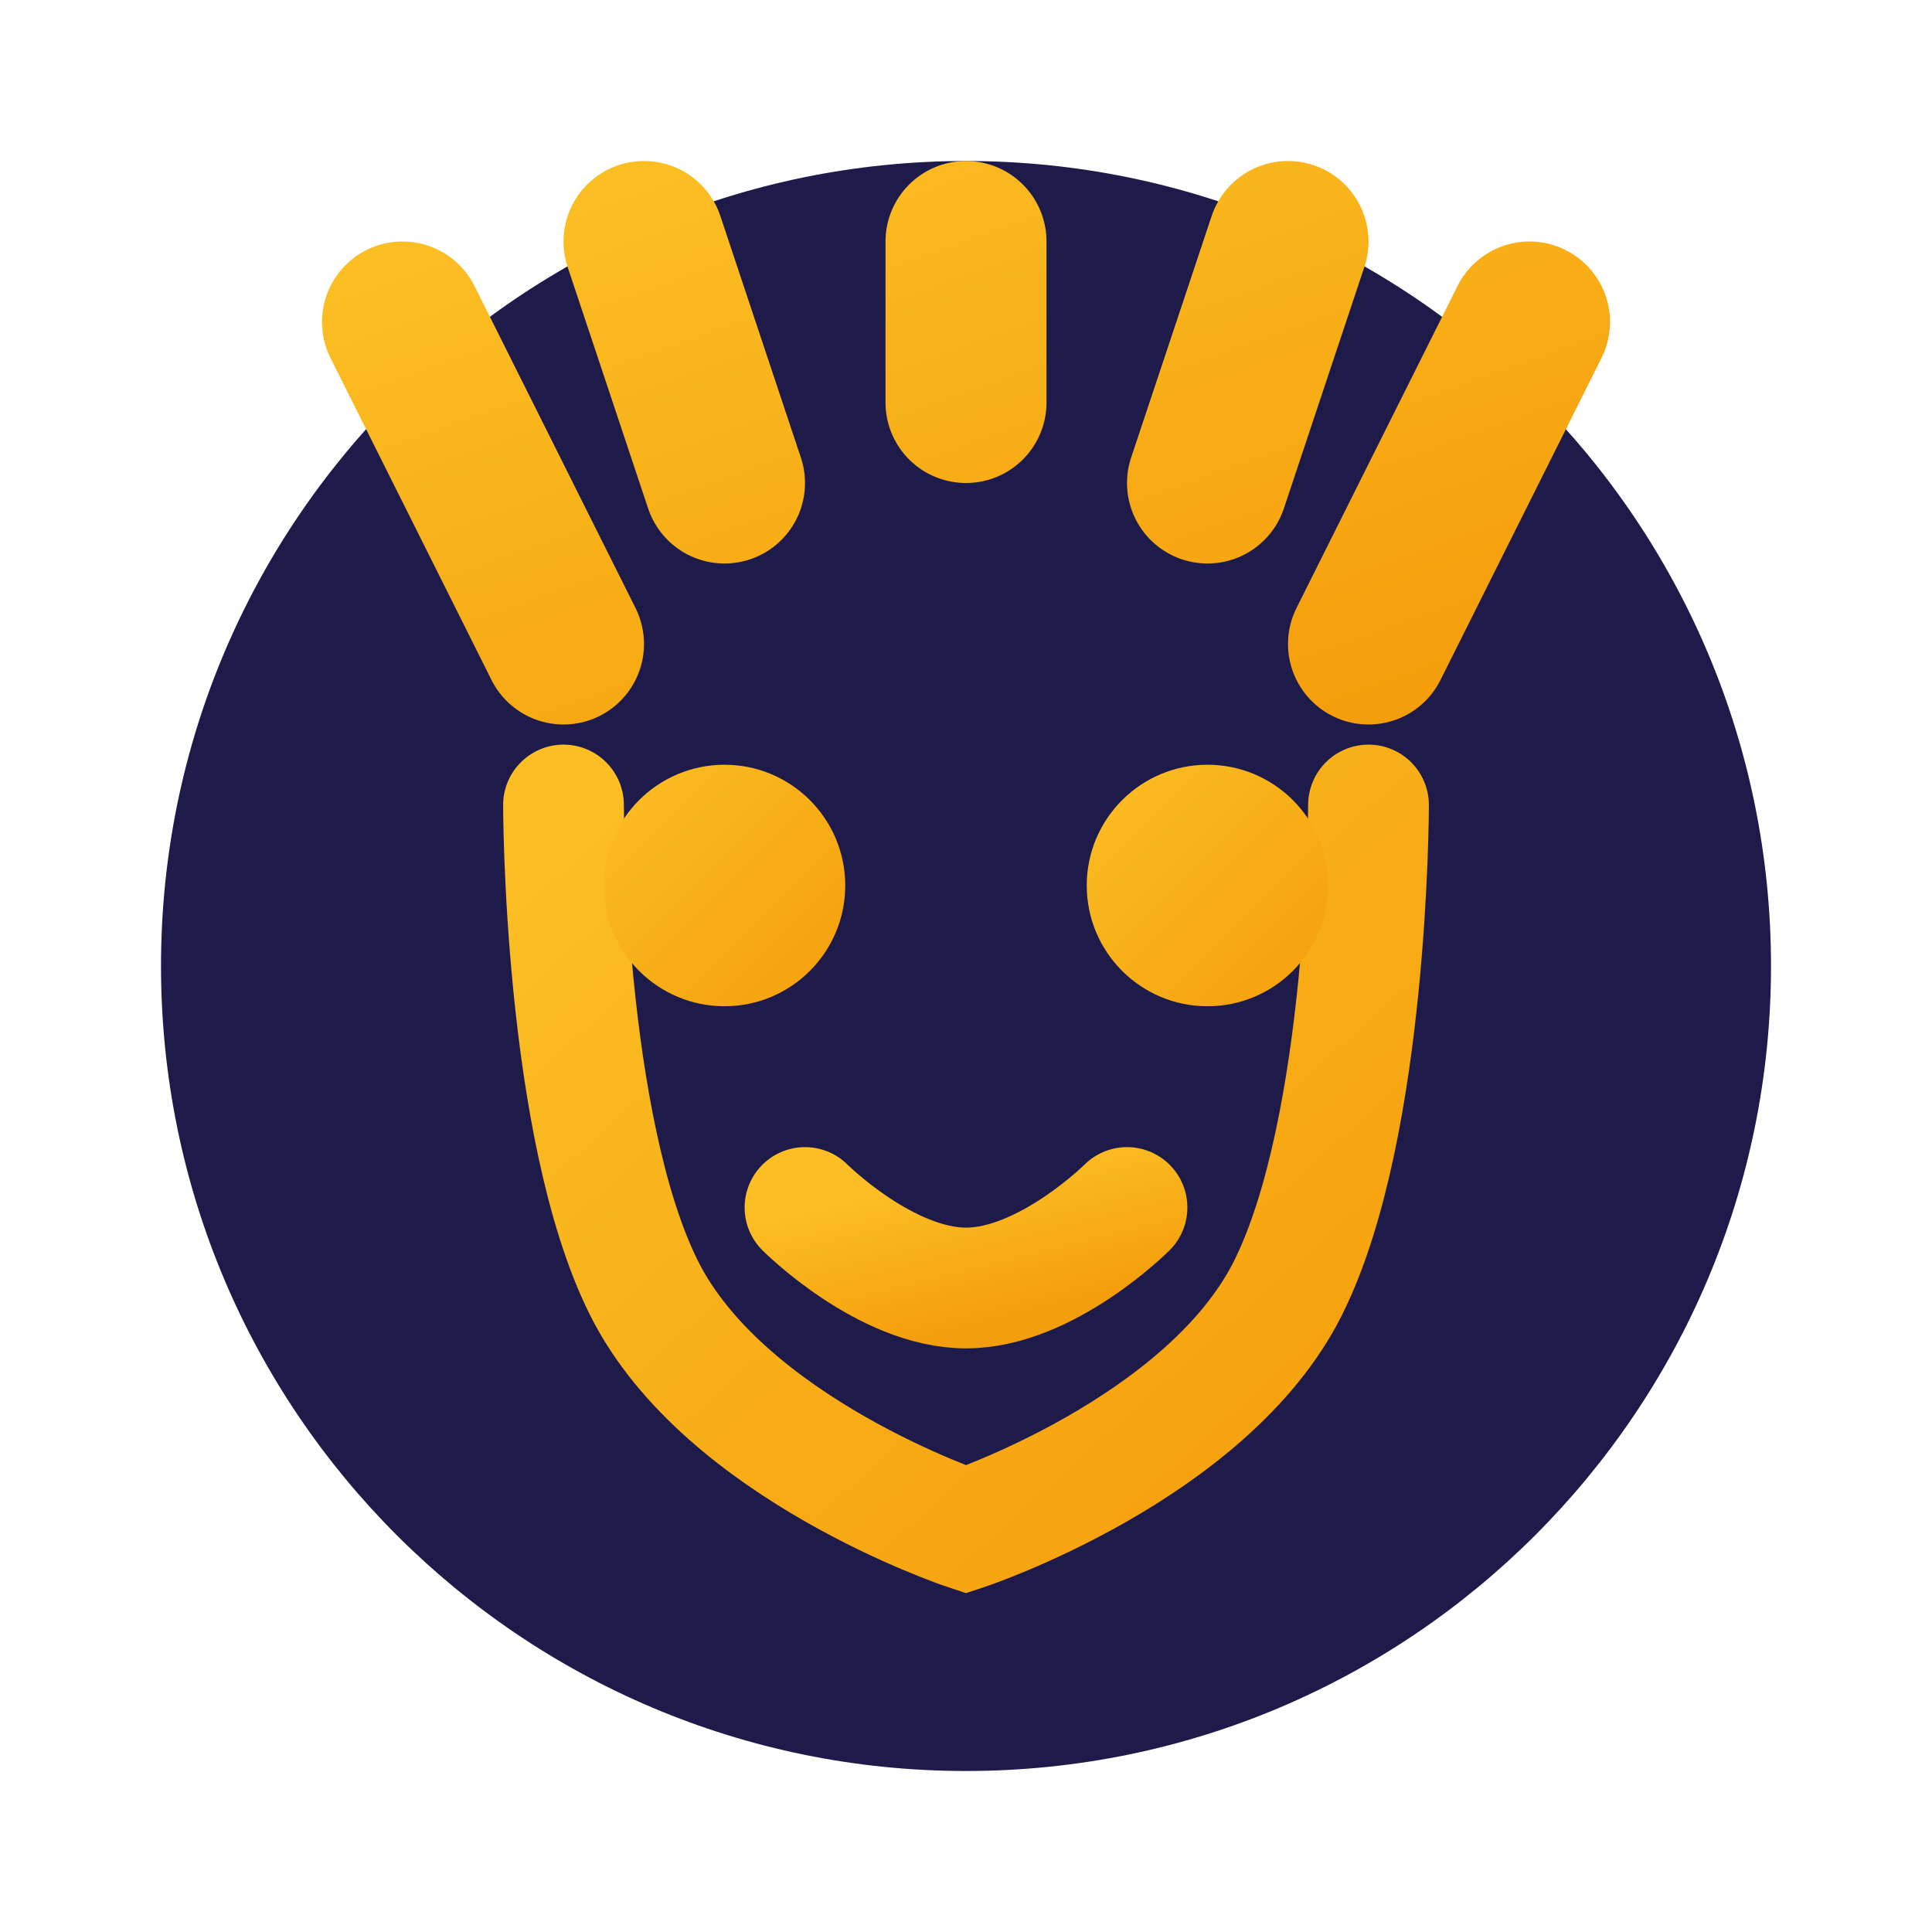
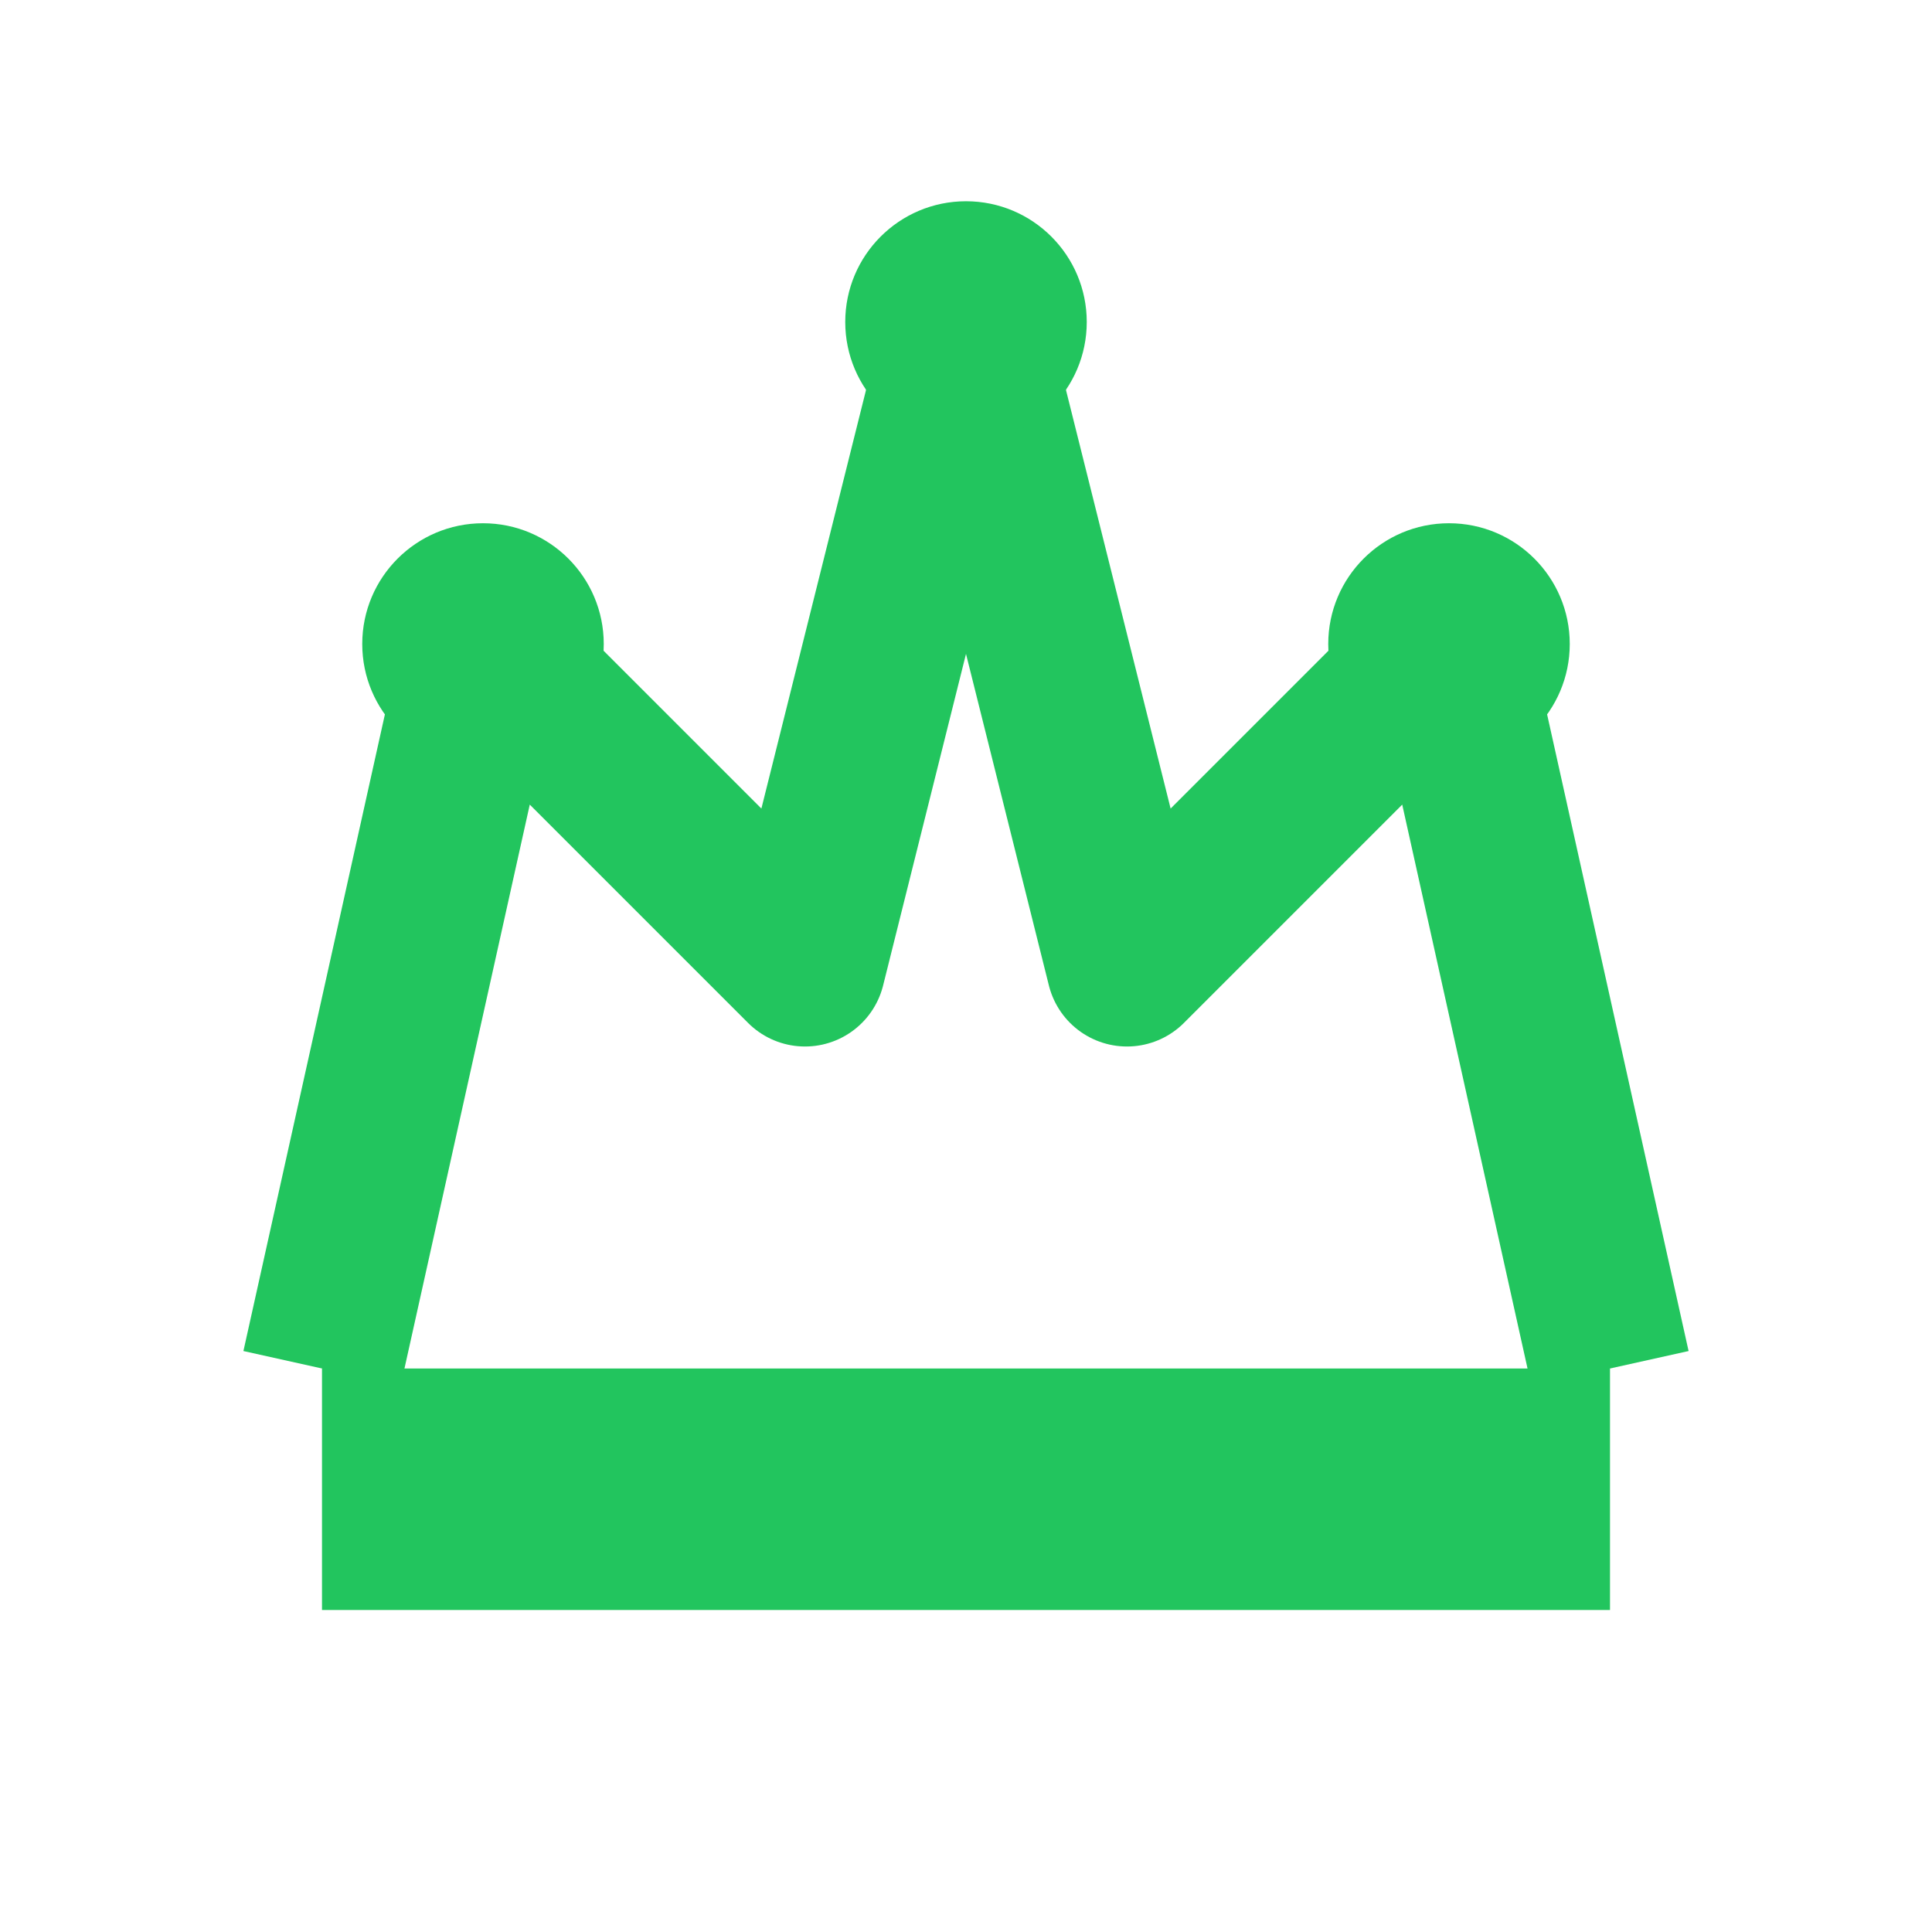
- <svg xmlns="http://www.w3.org/2000/svg" viewBox="0 0 24 24" fill="none">
-   <defs>
-     <linearGradient id="plgold" x1="0%" y1="0%" x2="100%" y2="100%">
-       <stop offset="0%" stop-color="#fbbf24" />
-       <stop offset="100%" stop-color="#f59e0b" />
-     </linearGradient>
-   </defs>
-   <circle cx="12" cy="12" r="10" fill="#1e1b4b" />
-   <path d="M7 8L5 4M17 8L19 4M9 6L8 3M15 6L16 3M12 5L12 3" stroke="url(#plgold)" stroke-width="2" stroke-linecap="round" />
-   <path d="M7 10C7 10 7 14 8 16C9 18 12 19 12 19C12 19 15 18 16 16C17 14 17 10 17 10" stroke="url(#plgold)" stroke-width="1.5" fill="none" stroke-linecap="round" />
-   <circle cx="9" cy="11" r="1.5" fill="url(#plgold)" />
-   <circle cx="15" cy="11" r="1.5" fill="url(#plgold)" />
-   <path d="M10 15C10 15 11 16 12 16C13 16 14 15 14 15" stroke="url(#plgold)" stroke-width="1.5" stroke-linecap="round" />
+ <svg xmlns="http://www.w3.org/2000/svg" viewBox="0 0 24 24">
+   <path d="M4 17h16v3H4z" fill="#22c55e" />
+   <path d="M4 17l2-9 4 4 2-8 2 8 4-4 2 9" fill="none" stroke="#22c55e" stroke-width="2" stroke-linejoin="round" />
+   <circle cx="6" cy="8" r="1.5" fill="#22c55e" />
+   <circle cx="12" cy="4" r="1.5" fill="#22c55e" />
+   <circle cx="18" cy="8" r="1.5" fill="#22c55e" />
</svg>
